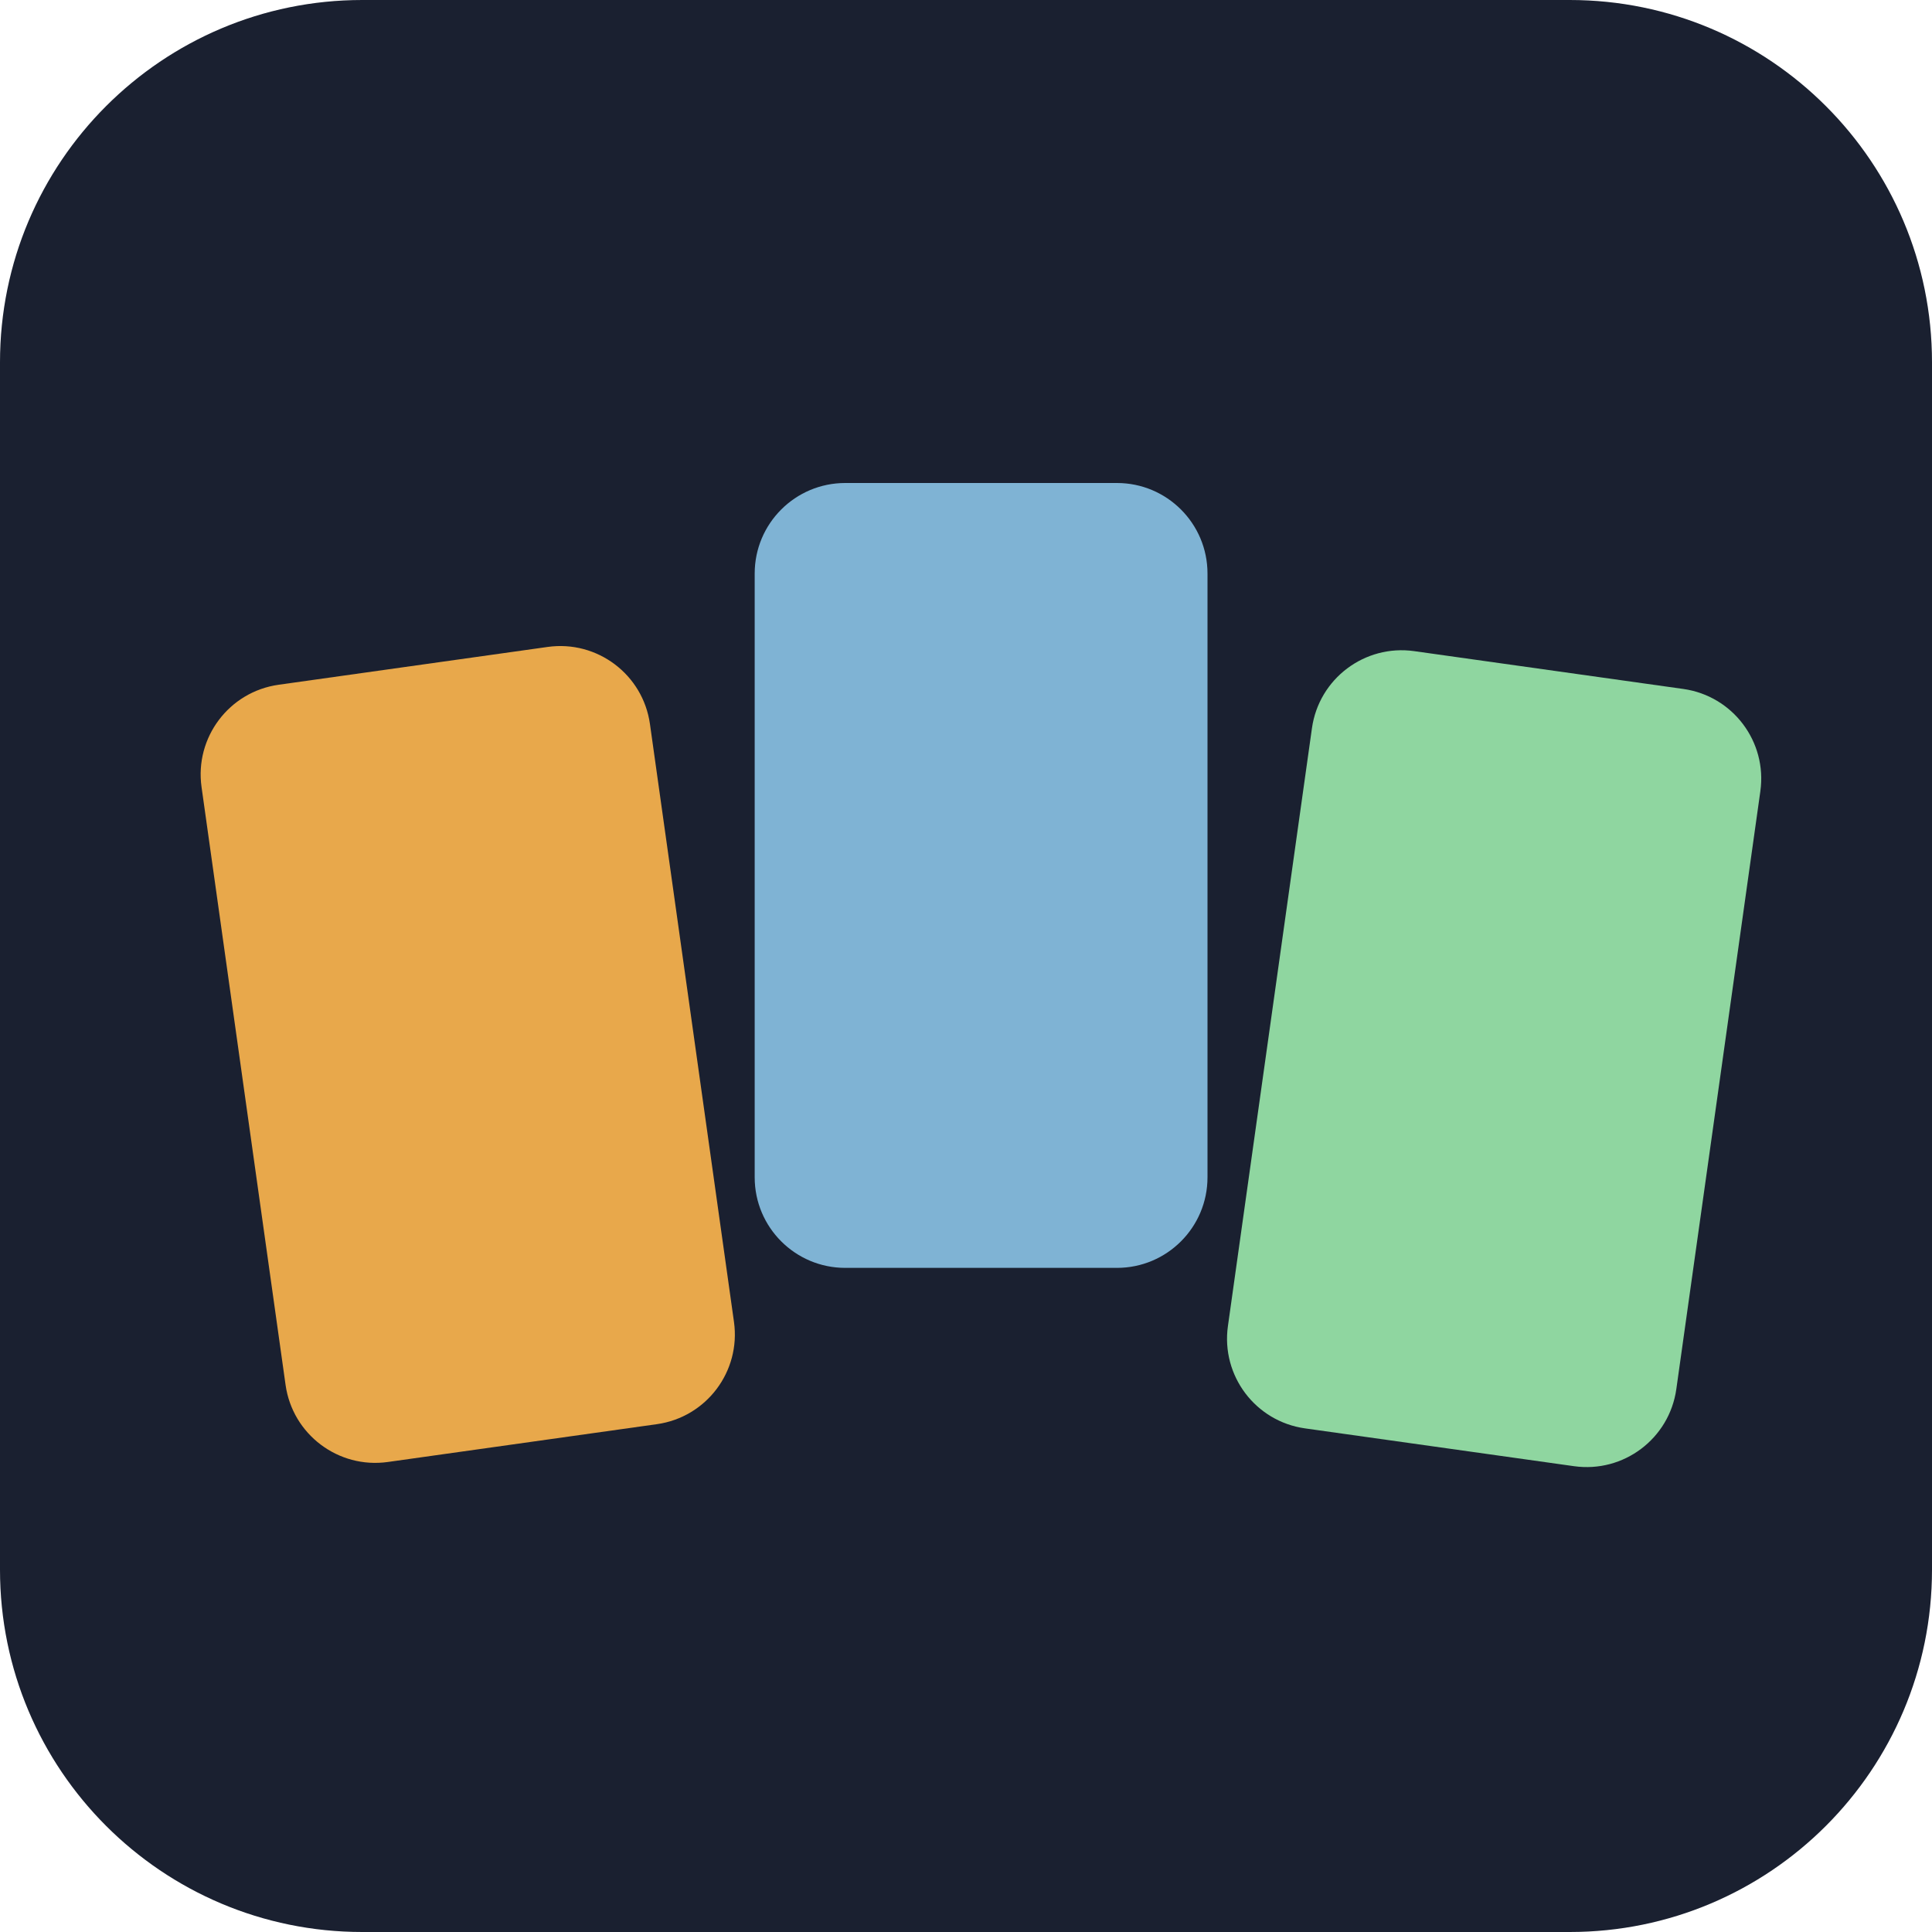
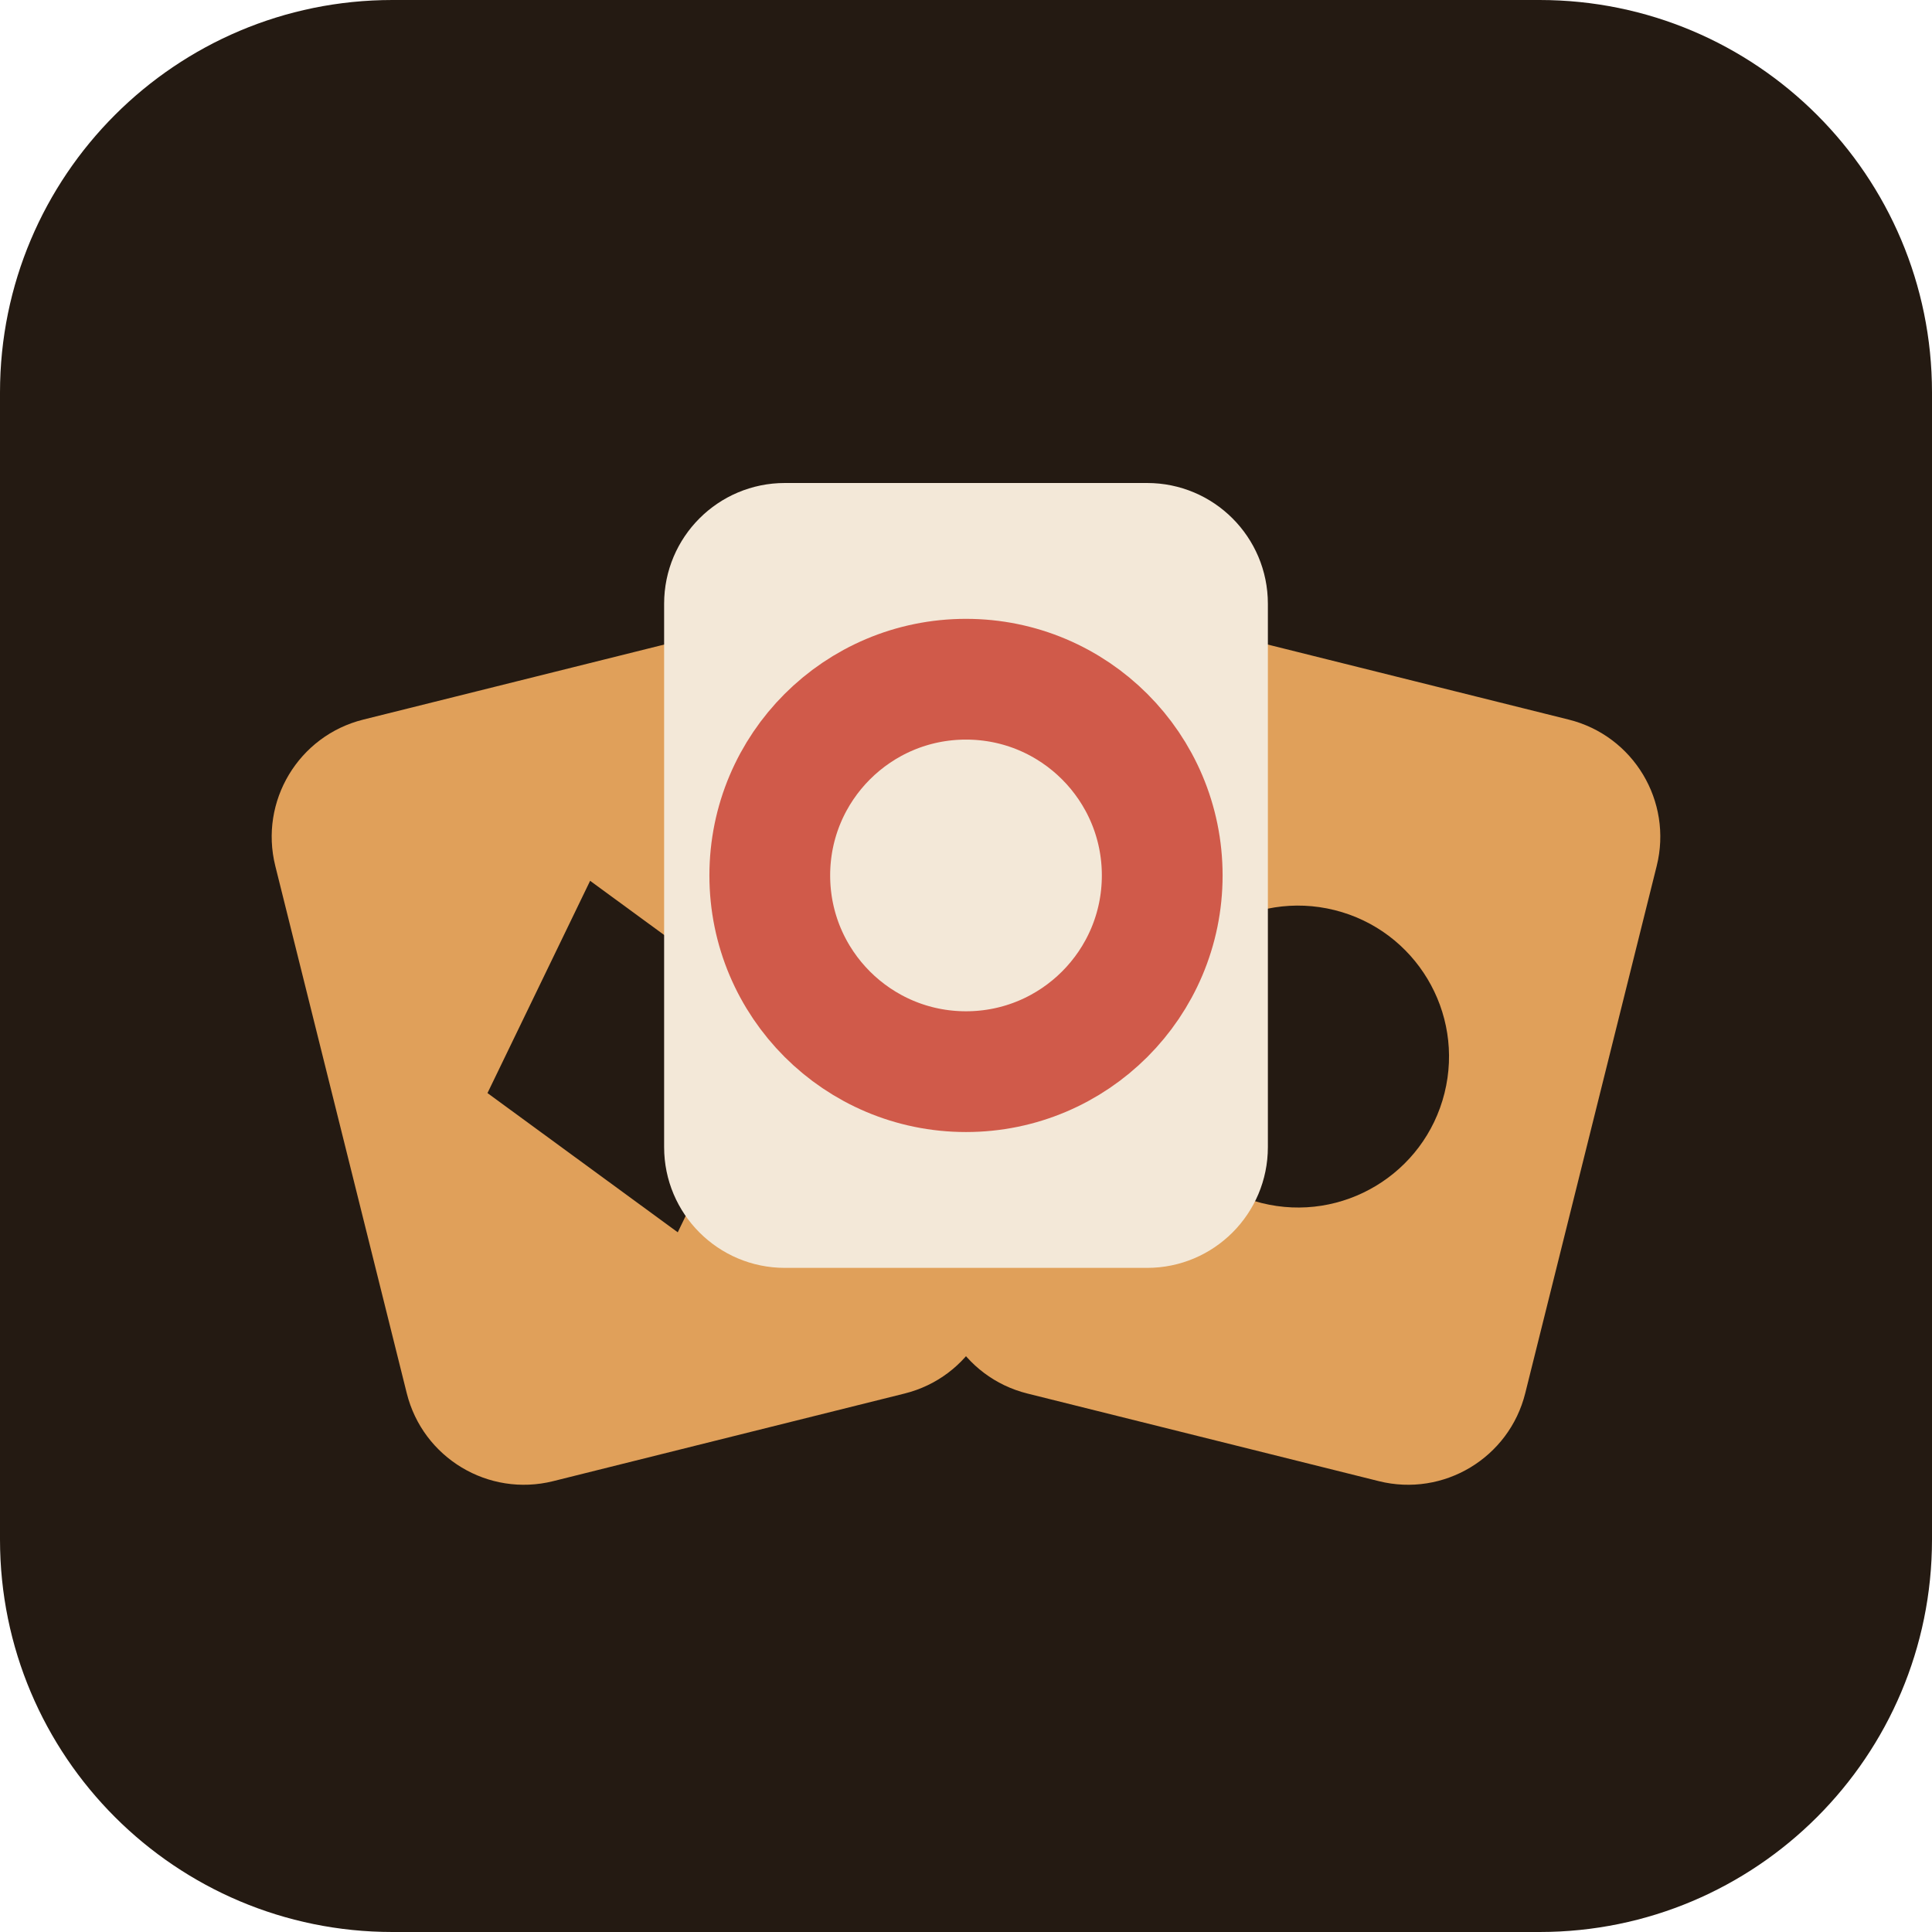
<svg xmlns="http://www.w3.org/2000/svg" viewBox="0 0 64 64">
-   <rect width="64" height="64" rx="12" fill="#1a2030" />
-   <rect x="8" y="22" width="15" height="26" rx="3" fill="#e8a84b" transform="rotate(-8 15 35)" />
-   <rect x="25" y="16" width="15" height="26" rx="3" fill="#7fb3d4" />
-   <rect x="42" y="22" width="15" height="26" rx="3" fill="#8fd6a0" transform="rotate(8 49 35)" />
+   <rect width="64" height="64" rx="13" fill="#241a12" />
+   <g transform="rotate(-14 21 35)">
+     <rect x="11" y="22" width="20" height="26" rx="4" fill="#e0a05a" />
+     <path d="M21 29 L26 35 L21 41 L16 35 Z" fill="#241a12" />
+   </g>
+   <g transform="rotate(14 43 35)">
+     <rect x="33" y="22" width="20" height="26" rx="4" fill="#e0a05a" />
+     <circle cx="43" cy="35" r="5" fill="#241a12" />
+   </g>
+   <rect x="22" y="16" width="20" height="26" rx="4" fill="#f3e8d8" />
+   <circle cx="32" cy="29" r="6.5" fill="none" stroke="#d05a4a" stroke-width="4" />
</svg>
